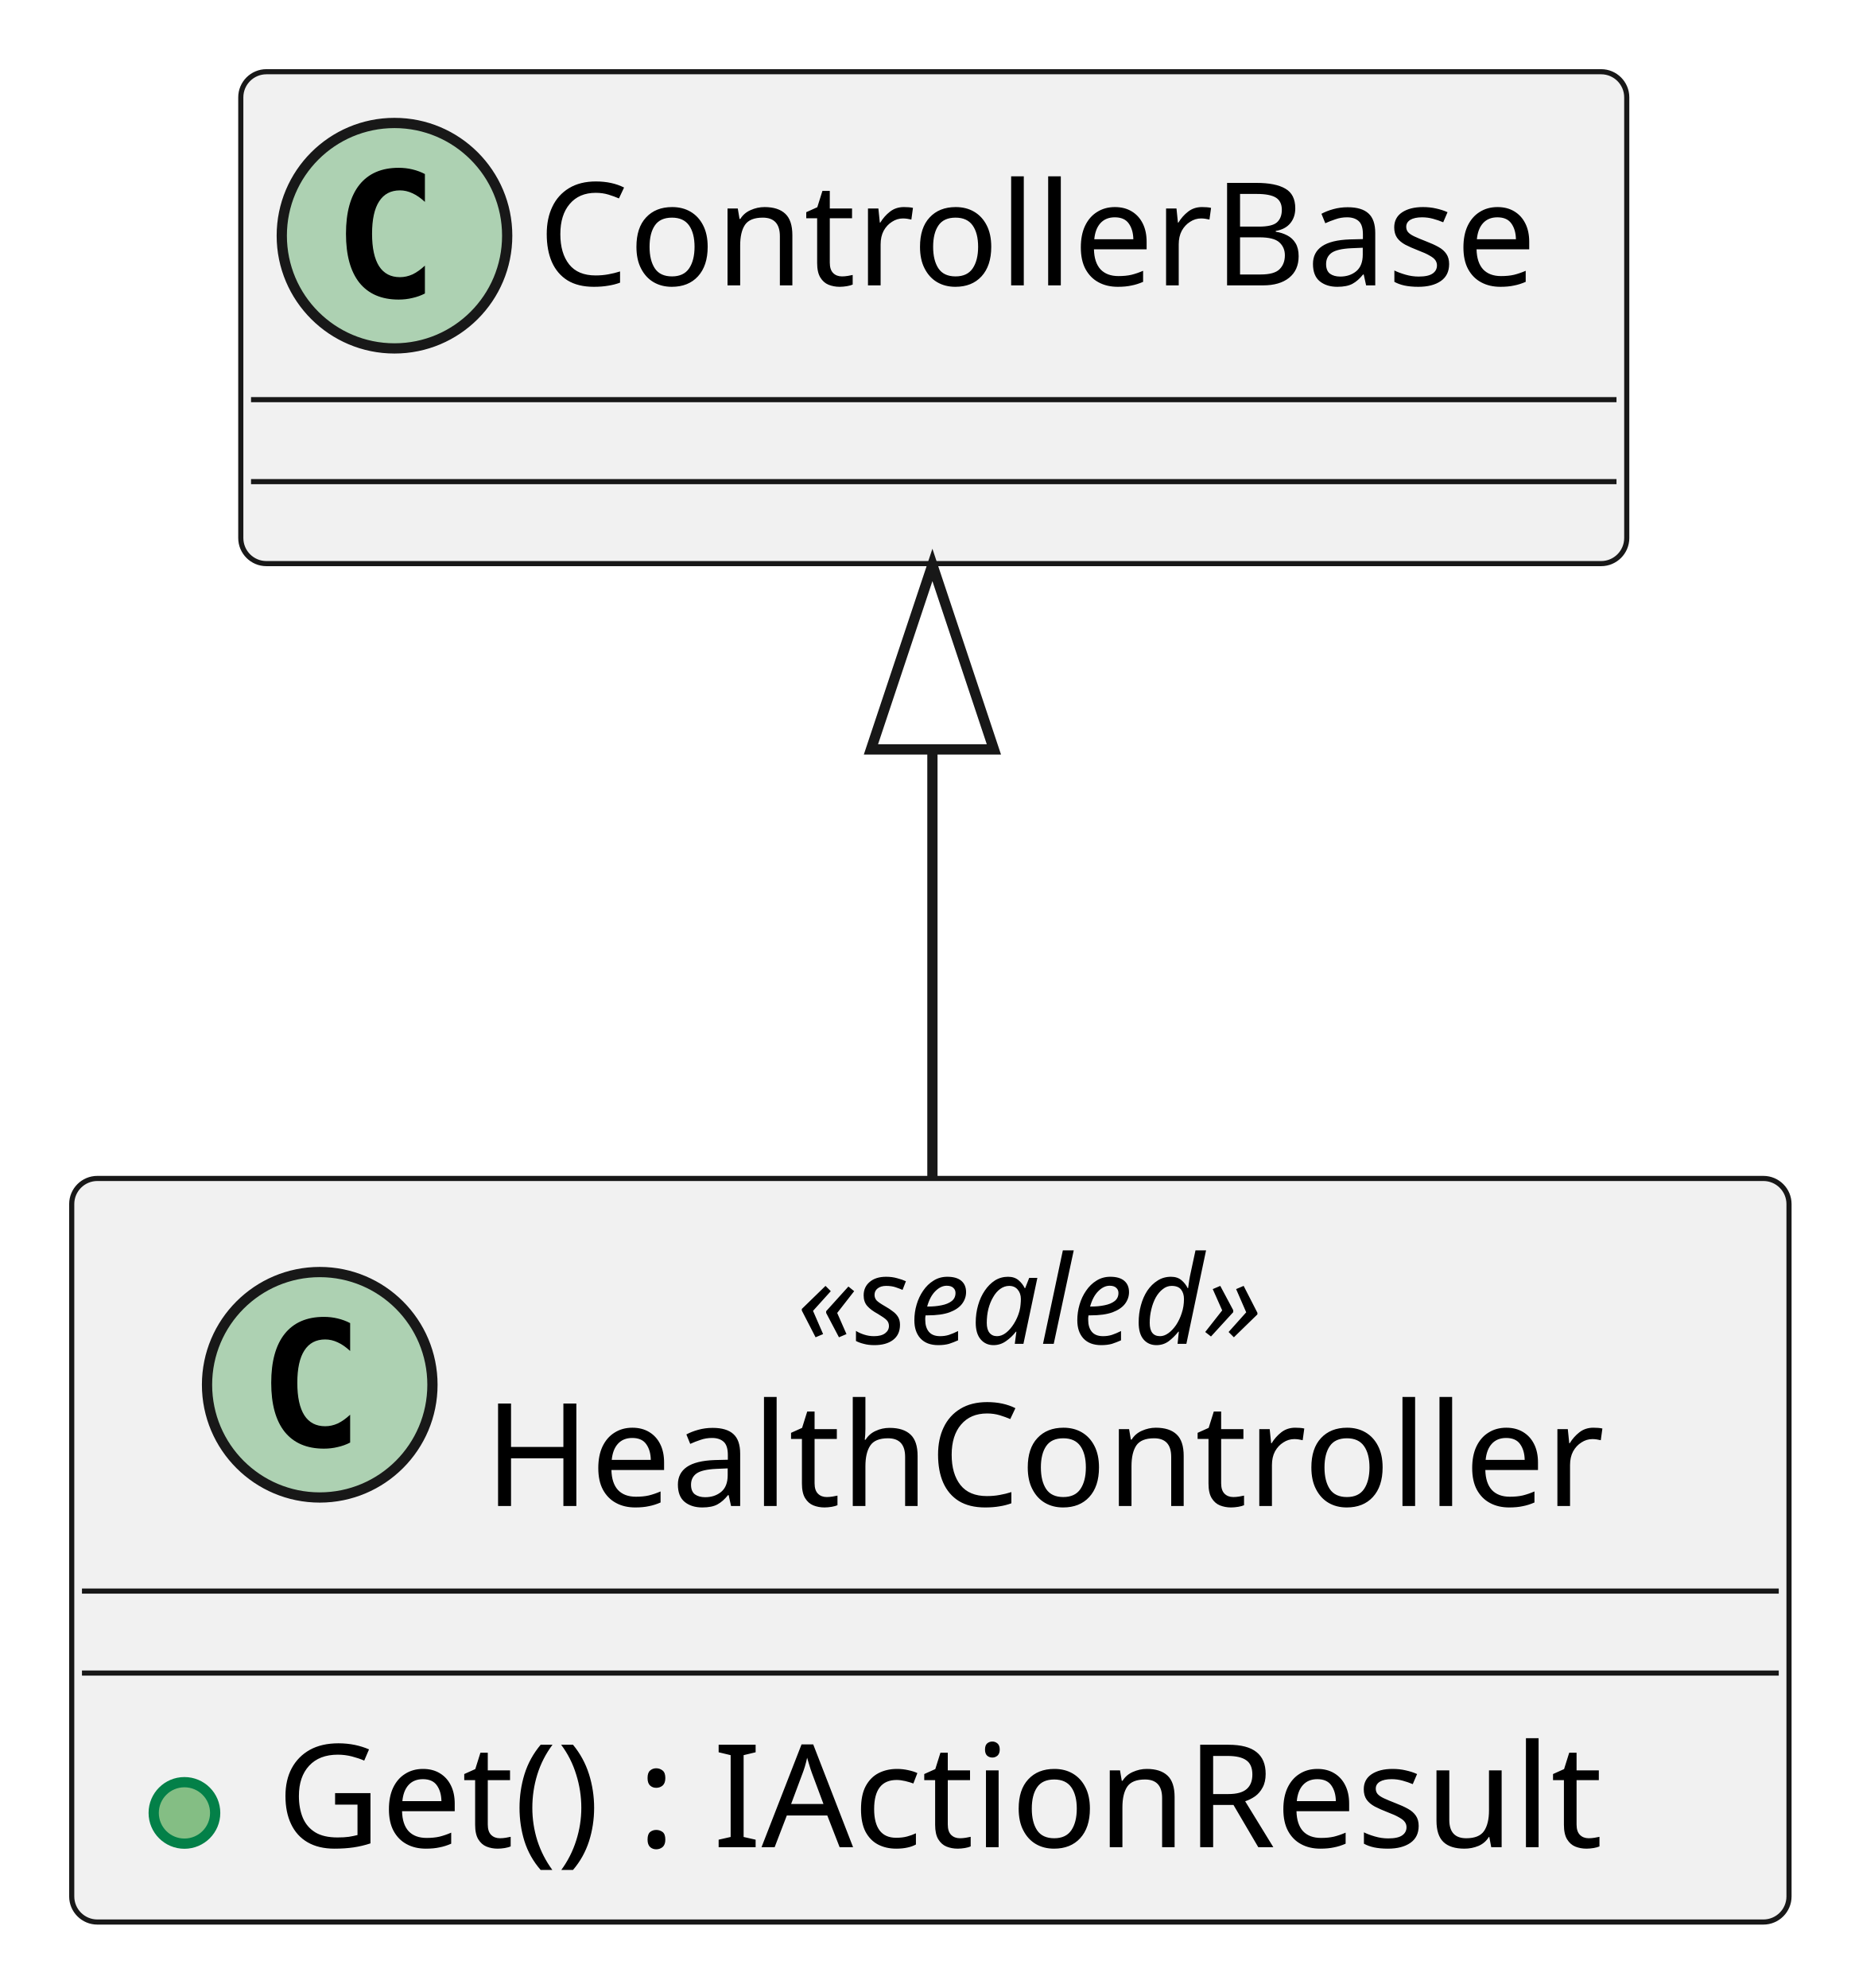
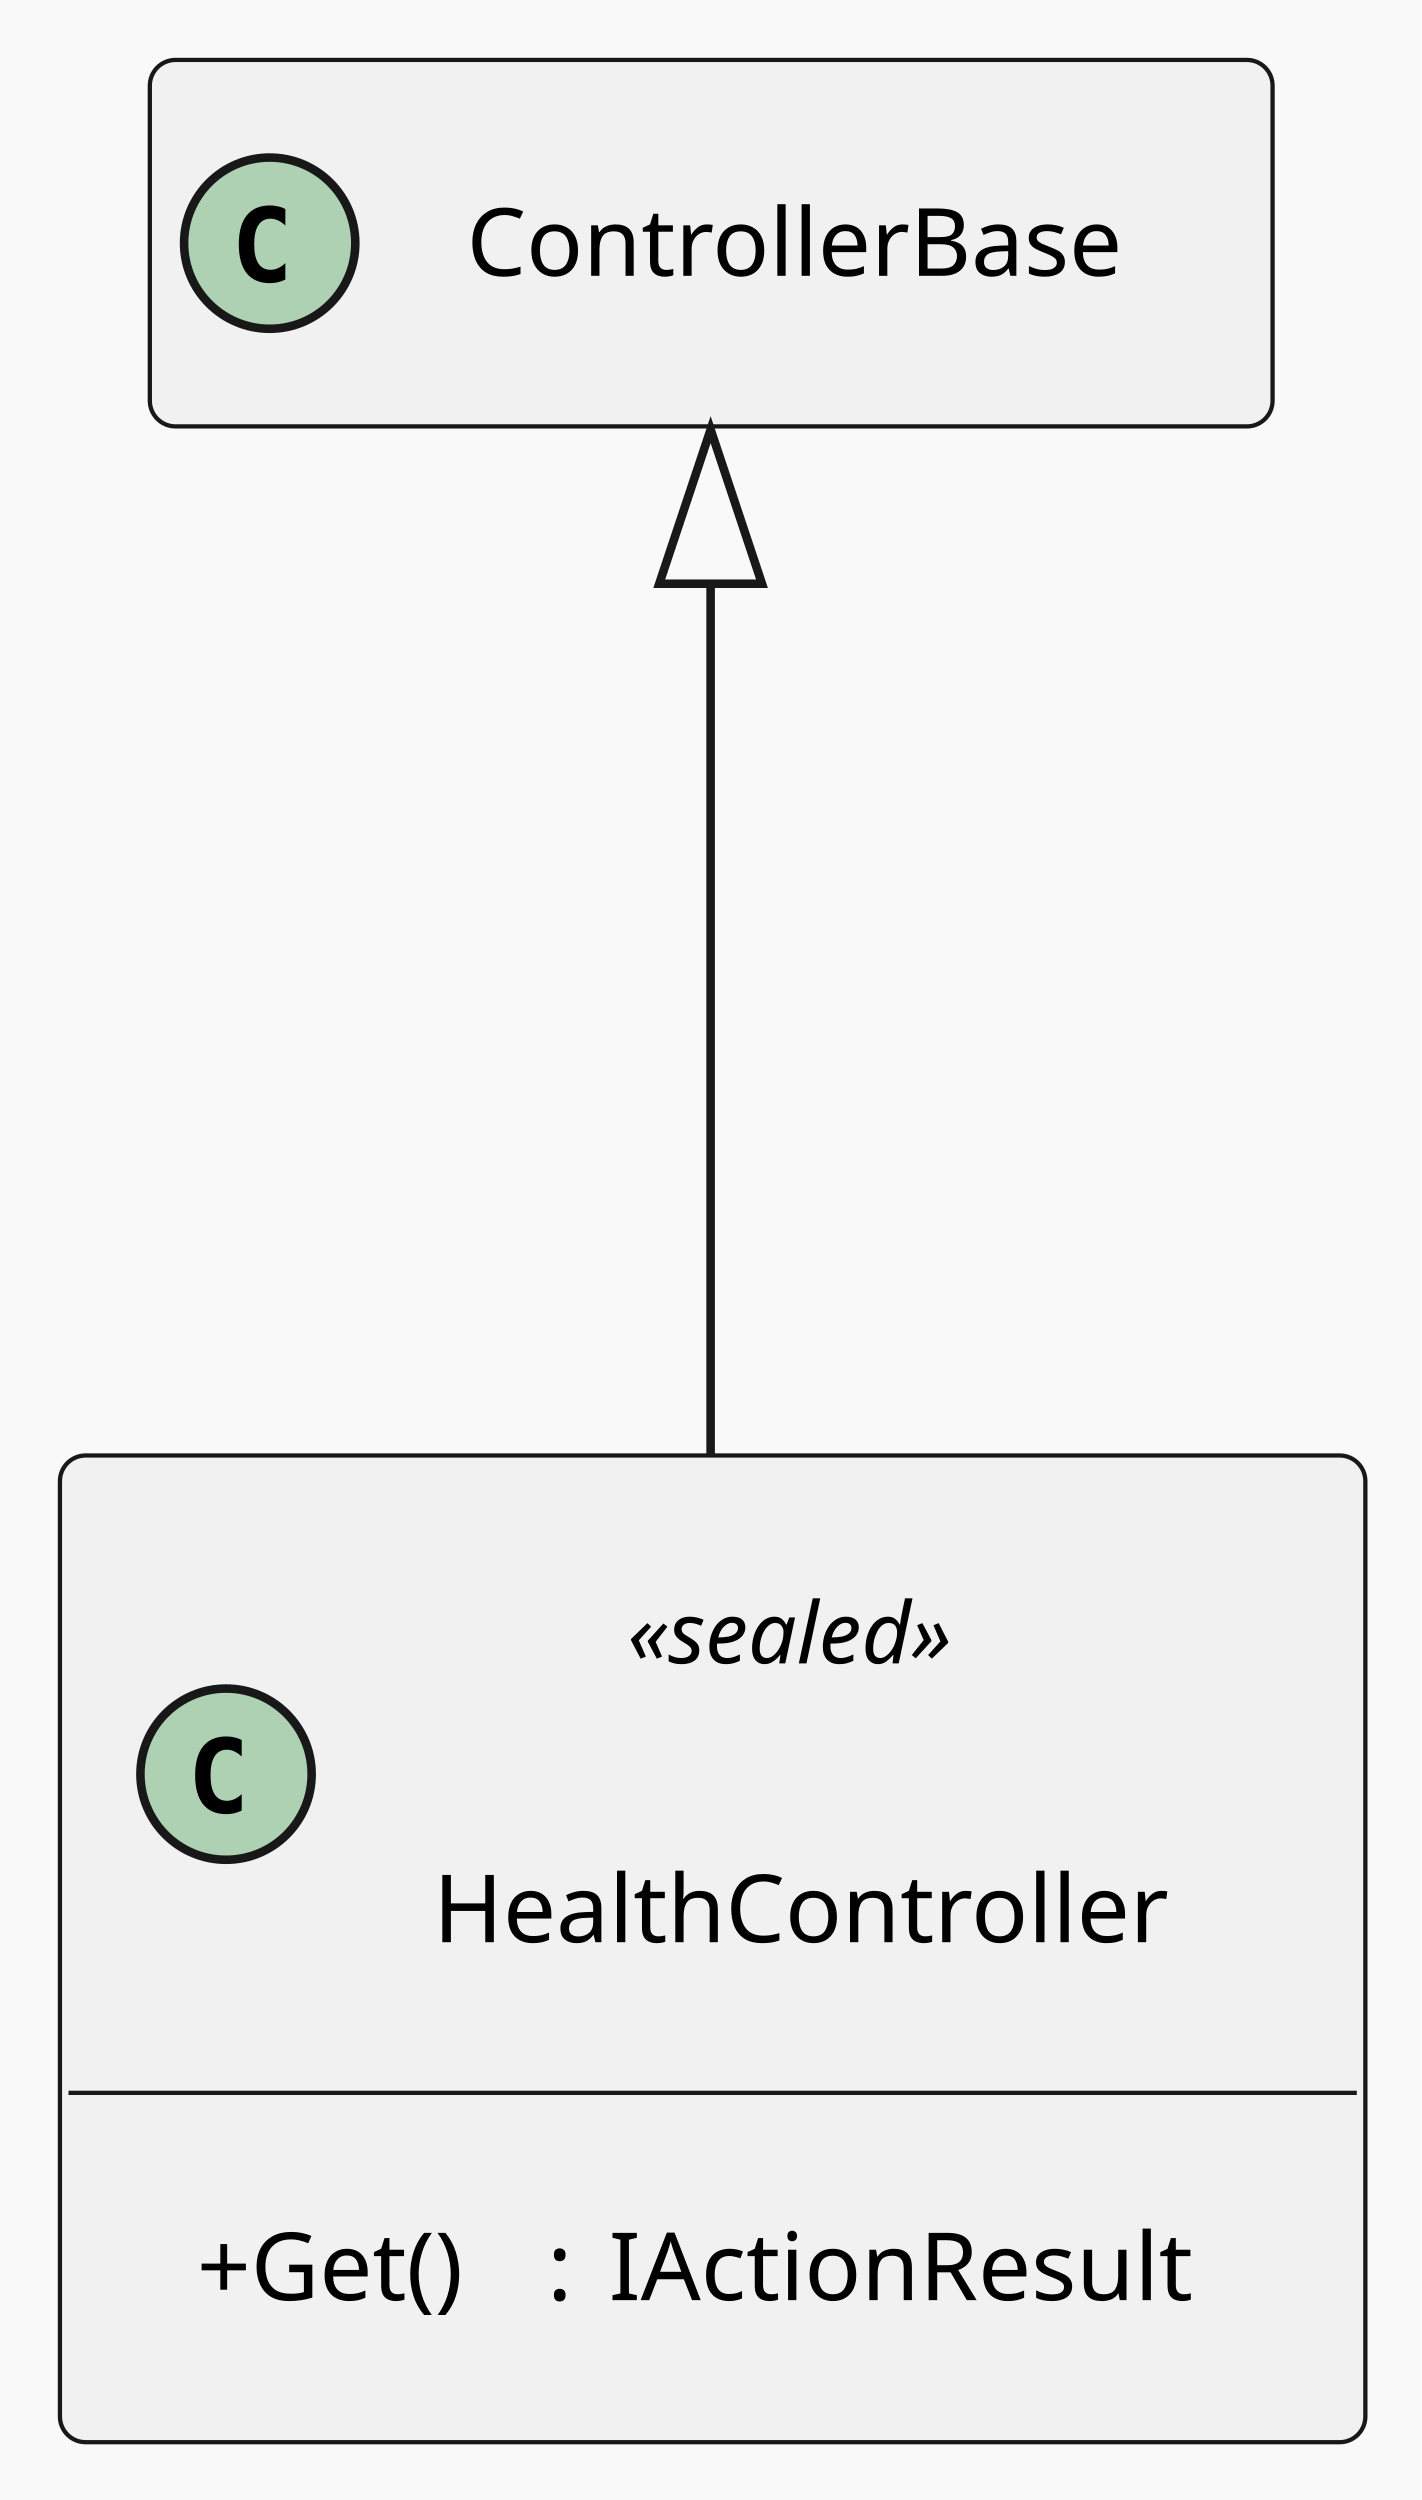
- <svg xmlns="http://www.w3.org/2000/svg" contentStyleType="text/css" data-diagram-type="CLASS" height="194px" preserveAspectRatio="none" style="width:181px;height:194px;background:#FFFFFF;" version="1.1" viewBox="0 0 181 194" width="181px" zoomAndPan="magnify">
+ <svg xmlns="http://www.w3.org/2000/svg" contentStyleType="text/css" data-diagram-type="CLASS" height="292px" preserveAspectRatio="none" style="width:166px;height:292px;background:#F9F9F9;" version="1.1" viewBox="0 0 166 292" width="166px" zoomAndPan="magnify">
  <defs />
  <g>
-     <g class="entity" data-qualified-name="HealthController" data-source-line="1" id="ent0002">
-       <rect fill="#F1F1F1" height="72.562" rx="2.5" ry="2.5" style="stroke:#181818;stroke-width:0.5;" width="167.6" x="7" y="115" />
-       <ellipse cx="31.205" cy="135.133" fill="#ADD1B2" rx="11" ry="11" style="stroke:#181818;stroke-width:1;" />
-       <path d="M34.173,140.773 Q33.595,141.07 32.955,141.211 Q32.314,141.367 31.611,141.367 Q29.111,141.367 27.783,139.727 Q26.47,138.07 26.47,134.945 Q26.47,131.82 27.783,130.164 Q29.111,128.508 31.611,128.508 Q32.314,128.508 32.955,128.664 Q33.611,128.82 34.173,129.117 L34.173,131.836 Q33.548,131.258 32.955,130.992 Q32.361,130.711 31.736,130.711 Q30.392,130.711 29.705,131.789 Q29.017,132.852 29.017,134.945 Q29.017,137.039 29.705,138.117 Q30.392,139.18 31.736,139.18 Q32.361,139.18 32.955,138.914 Q33.548,138.633 34.173,138.055 L34.173,140.773 Z " fill="#000000" />
-       <text fill="#000000" font-family="sans-serif" font-size="12" font-style="italic" lengthAdjust="spacing" textLength="54.135" x="77.755" y="131.139">«sealed»</text>
-       <text fill="#000000" font-family="sans-serif" font-size="14" lengthAdjust="spacing" textLength="115.144" x="47.25" y="146.964">HealthController</text>
-       <line style="stroke:#181818;stroke-width:0.5;" x1="8" x2="173.6" y1="155.266" y2="155.266" />
-       <line style="stroke:#181818;stroke-width:0.5;" x1="8" x2="173.6" y1="163.266" y2="163.266" />
-       <g data-visibility-modifier="PUBLIC_METHOD">
-         <ellipse cx="18" cy="176.914" fill="#84BE84" rx="3" ry="3" style="stroke:#038048;stroke-width:1;" />
-       </g>
-       <text fill="#000000" font-family="sans-serif" font-size="14" lengthAdjust="spacing" textLength="141.6" x="27" y="180.261">Get() : IActionResult</text>
+     <rect fill="#F9F9F9" height="292" style="stroke:none;stroke-width:1;" width="166" x="0" y="0" />
+     <g class="entity" data-qualified-name="HealthController" data-source-line="20" id="ent0002">
+       <rect fill="#F1F1F1" height="115.25" rx="3" ry="3" style="stroke:#181818;stroke-width:0.5;" width="152.474" x="7" y="170" />
+       <ellipse cx="26.401" cy="207.223" fill="#ADD1B2" rx="10" ry="10" style="stroke:#181818;stroke-width:1;" />
+       <path d="M28.229,211.473 Q27.823,211.676 27.37,211.785 Q26.917,211.894 26.433,211.894 Q24.651,211.894 23.714,210.738 Q22.792,209.566 22.792,207.363 Q22.792,205.144 23.714,203.988 Q24.651,202.816 26.433,202.816 Q26.917,202.816 27.37,202.926 Q27.839,203.019 28.229,203.238 L28.229,205.16 Q27.792,204.754 27.37,204.566 Q26.948,204.363 26.511,204.363 Q25.558,204.363 25.073,205.129 Q24.589,205.879 24.589,207.363 Q24.589,208.832 25.073,209.582 Q25.558,210.332 26.511,210.332 Q26.948,210.332 27.37,210.144 Q27.792,209.957 28.229,209.551 L28.229,211.473 Z " fill="#000000" />
+       <text fill="#000000" font-family="sans-serif" font-size="10" font-style="italic" lengthAdjust="spacing" textLength="45.112" x="73.281" y="194.282">«sealed»</text>
+       <text fill="#000000" font-family="sans-serif" font-size="11" lengthAdjust="spacing" textLength="90.471" x="50.602" y="226.851">HealthController</text>
+       <line style="stroke:#181818;stroke-width:0.5;" x1="8" x2="158.474" y1="244.445" y2="244.445" />
+       <text fill="#000000" font-family="sans-serif" font-size="11" lengthAdjust="spacing" textLength="37.404" x="23" y="268.656">+Get()</text>
+       <text fill="#000000" font-family="sans-serif" font-size="11" lengthAdjust="spacing" textLength="3.497" x="60.404" y="268.656"> </text>
+       <text fill="#000000" font-family="sans-serif" font-size="11" lengthAdjust="spacing" textLength="3.706" x="63.901" y="268.656">:</text>
+       <text fill="#000000" font-family="sans-serif" font-size="11" lengthAdjust="spacing" textLength="3.497" x="67.607" y="268.656"> </text>
+       <text fill="#000000" font-family="sans-serif" font-size="11" lengthAdjust="spacing" textLength="72.37" x="71.103" y="268.656">IActionResult</text>
    </g>
-     <g class="entity" data-qualified-name="ControllerBase" data-source-line="4" id="ent0003">
-       <rect fill="#F1F1F1" height="48" rx="2.5" ry="2.5" style="stroke:#181818;stroke-width:0.5;" width="135.264" x="23.5" y="7" />
-       <ellipse cx="38.5" cy="23" fill="#ADD1B2" rx="11" ry="11" style="stroke:#181818;stroke-width:1;" />
-       <path d="M41.469,28.641 Q40.891,28.938 40.25,29.078 Q39.609,29.234 38.906,29.234 Q36.406,29.234 35.078,27.594 Q33.766,25.938 33.766,22.812 Q33.766,19.688 35.078,18.031 Q36.406,16.375 38.906,16.375 Q39.609,16.375 40.25,16.531 Q40.906,16.688 41.469,16.984 L41.469,19.703 Q40.844,19.125 40.25,18.859 Q39.656,18.578 39.031,18.578 Q37.688,18.578 37,19.656 Q36.312,20.719 36.312,22.812 Q36.312,24.906 37,25.984 Q37.688,27.047 39.031,27.047 Q39.656,27.047 40.25,26.781 Q40.844,26.5 41.469,25.922 L41.469,28.641 Z " fill="#000000" />
-       <text fill="#000000" font-family="sans-serif" font-size="14" lengthAdjust="spacing" textLength="103.264" x="52.5" y="27.847">ControllerBase</text>
-       <line style="stroke:#181818;stroke-width:0.5;" x1="24.5" x2="157.764" y1="39" y2="39" />
-       <line style="stroke:#181818;stroke-width:0.5;" x1="24.5" x2="157.764" y1="47" y2="47" />
+     <g class="entity" data-qualified-name="ControllerBase" data-source-line="23" id="ent0003">
+       <rect fill="#F1F1F1" height="42.805" rx="3" ry="3" style="stroke:#181818;stroke-width:0.5;" width="131.136" x="17.5" y="7" />
+       <ellipse cx="31.5" cy="28.402" fill="#ADD1B2" rx="10" ry="10" style="stroke:#181818;stroke-width:1;" />
+       <path d="M33.328,32.652 Q32.922,32.855 32.469,32.965 Q32.016,33.074 31.531,33.074 Q29.75,33.074 28.812,31.918 Q27.891,30.746 27.891,28.543 Q27.891,26.324 28.812,25.168 Q29.75,23.996 31.531,23.996 Q32.016,23.996 32.469,24.105 Q32.938,24.199 33.328,24.418 L33.328,26.34 Q32.891,25.934 32.469,25.746 Q32.047,25.543 31.609,25.543 Q30.656,25.543 30.172,26.309 Q29.688,27.059 29.688,28.543 Q29.688,30.012 30.172,30.762 Q30.656,31.512 31.609,31.512 Q32.047,31.512 32.469,31.324 Q32.891,31.137 33.328,30.73 L33.328,32.652 Z " fill="#000000" />
+       <text fill="#000000" font-family="sans-serif" font-size="11" lengthAdjust="spacing" textLength="81.136" x="54.5" y="32.21">ControllerBase</text>
    </g>
-     <g class="link" data-entity-1="ent0003" data-entity-2="ent0002" data-link-type="extension" data-source-line="4" id="lnk4">
-       <path codeLine="4" d="M91,73.13 C91,90.1 91,95.47 91,114.83" fill="none" id="ControllerBase-backto-HealthController" style="stroke:#181818;stroke-width:1;" />
-       <polygon fill="none" points="91,55.13,85,73.13,97,73.13,91,55.13" style="stroke:#181818;stroke-width:1;" />
+     <g class="link" data-entity-1="ent0003" data-entity-2="ent0002" data-link-type="extension" data-source-line="23" id="lnk4">
+       <path codeLine="23" d="M83,68.18 C83,96.68 83,129.85 83,169.92" fill="none" id="ControllerBase-backto-HealthController" style="stroke:#191919;stroke-width:1;" />
+       <polygon fill="none" points="83,50.18,77,68.18,89,68.18,83,50.18" style="stroke:#191919;stroke-width:1;" />
    </g>
  </g>
</svg>
